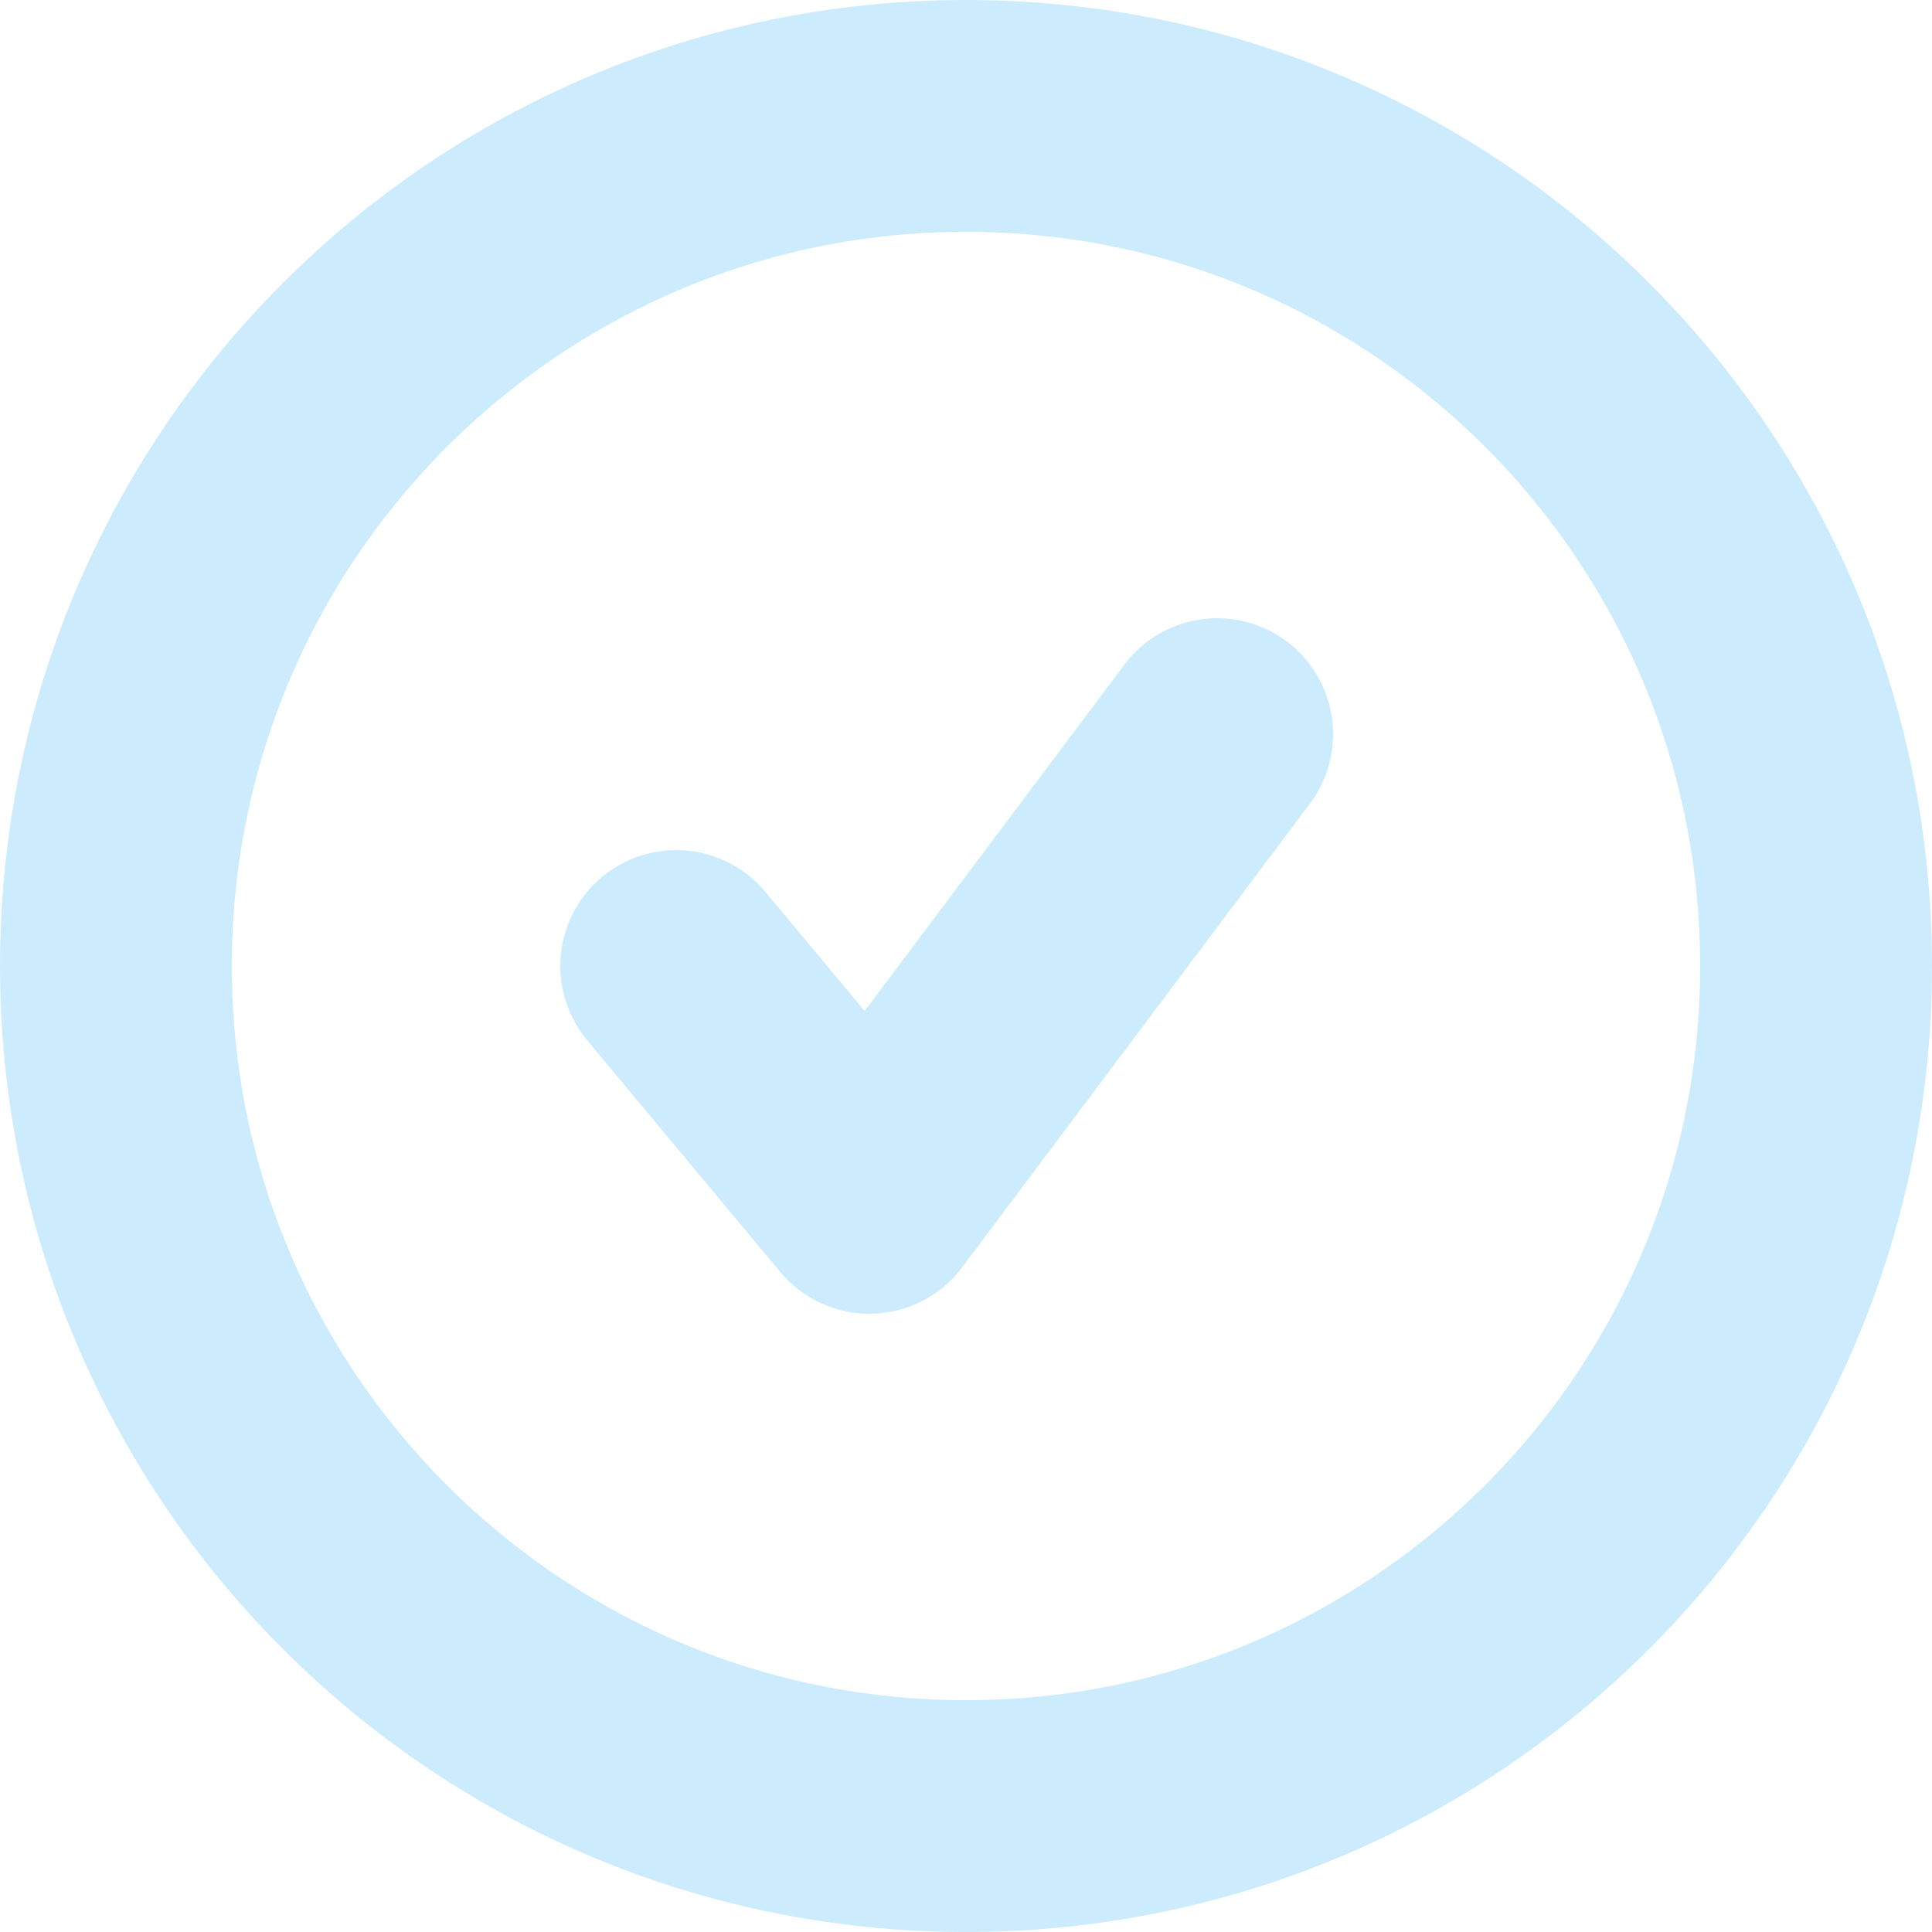
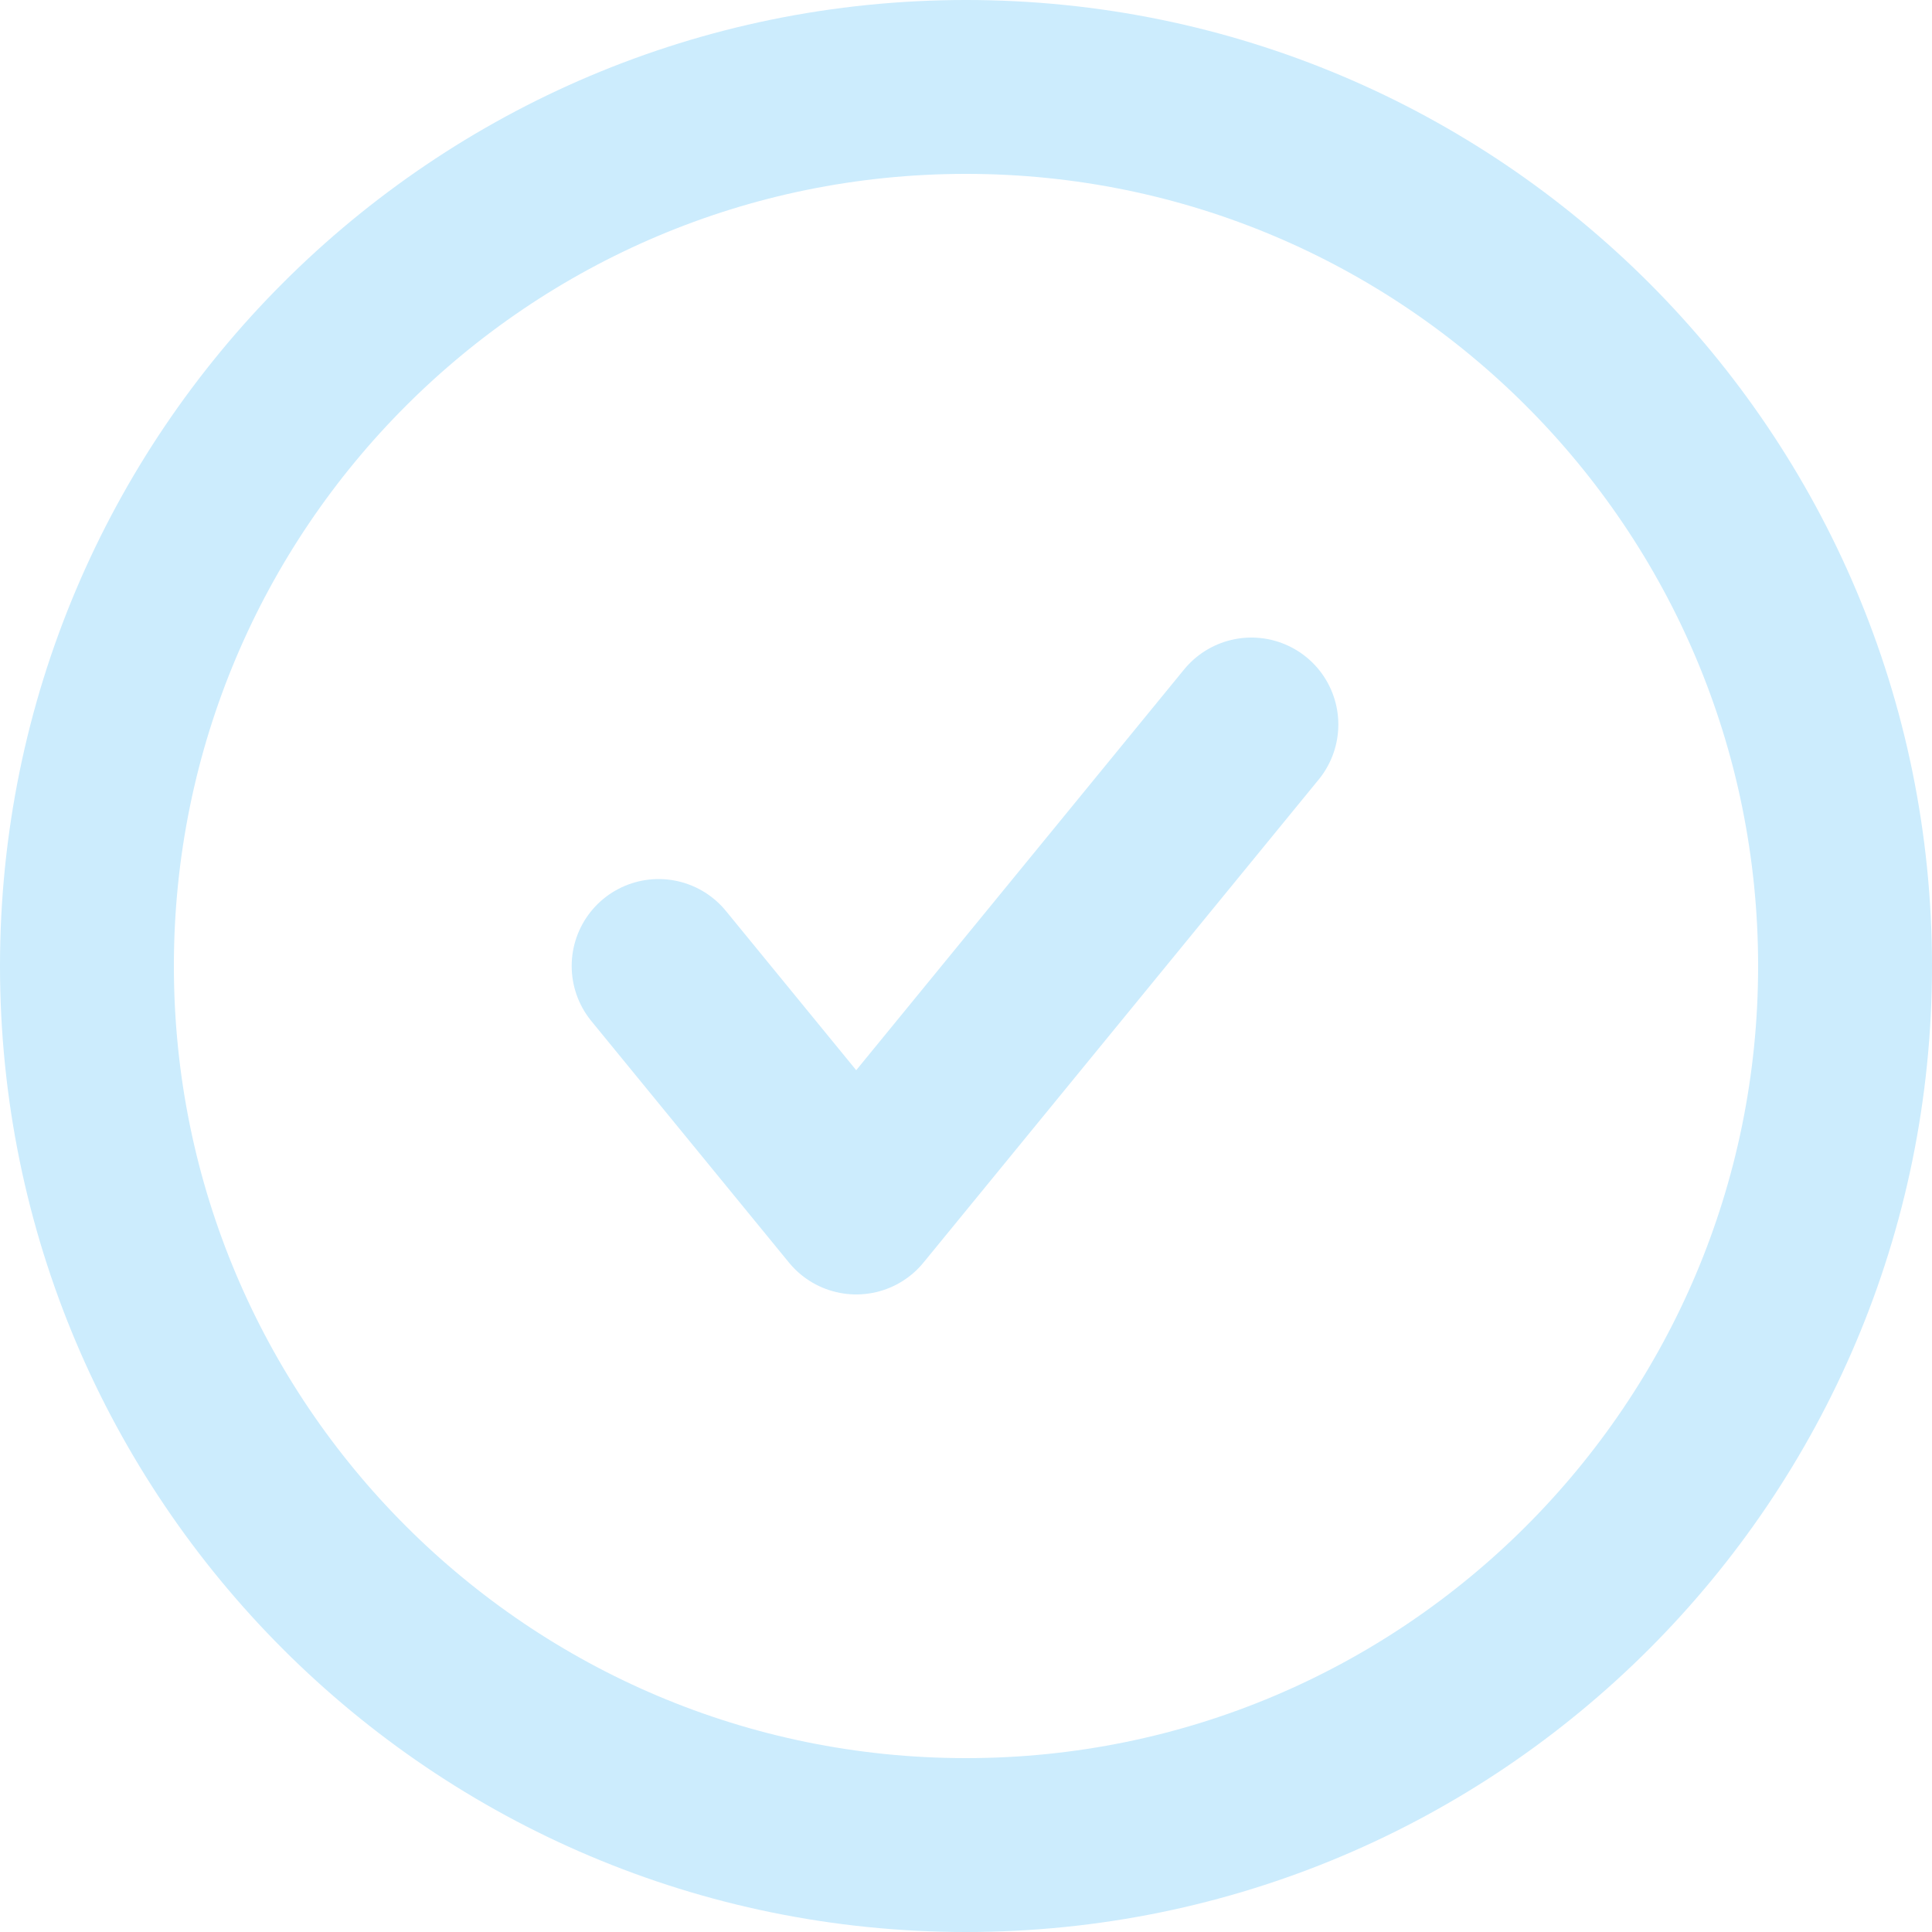
<svg xmlns="http://www.w3.org/2000/svg" width="50" height="50" viewBox="0 0 50 50" fill="none">
-   <circle cx="25" cy="25" r="22" stroke="#CCECFD" stroke-width="6" />
-   <path d="M31.5 19L22.5 31L17.5 25" stroke="#CCECFD" stroke-width="6" stroke-linecap="round" stroke-linejoin="round" />
+   <circle cx="25" cy="25" r="22.75" stroke="#CCECFD" stroke-width="4.5" stroke-linecap="round" />
+   <path d="M17.045 25L22.159 31.25L32.386 18.75" stroke="#CCECFD" stroke-width="4.5" stroke-linecap="round" stroke-linejoin="round" />
</svg>
